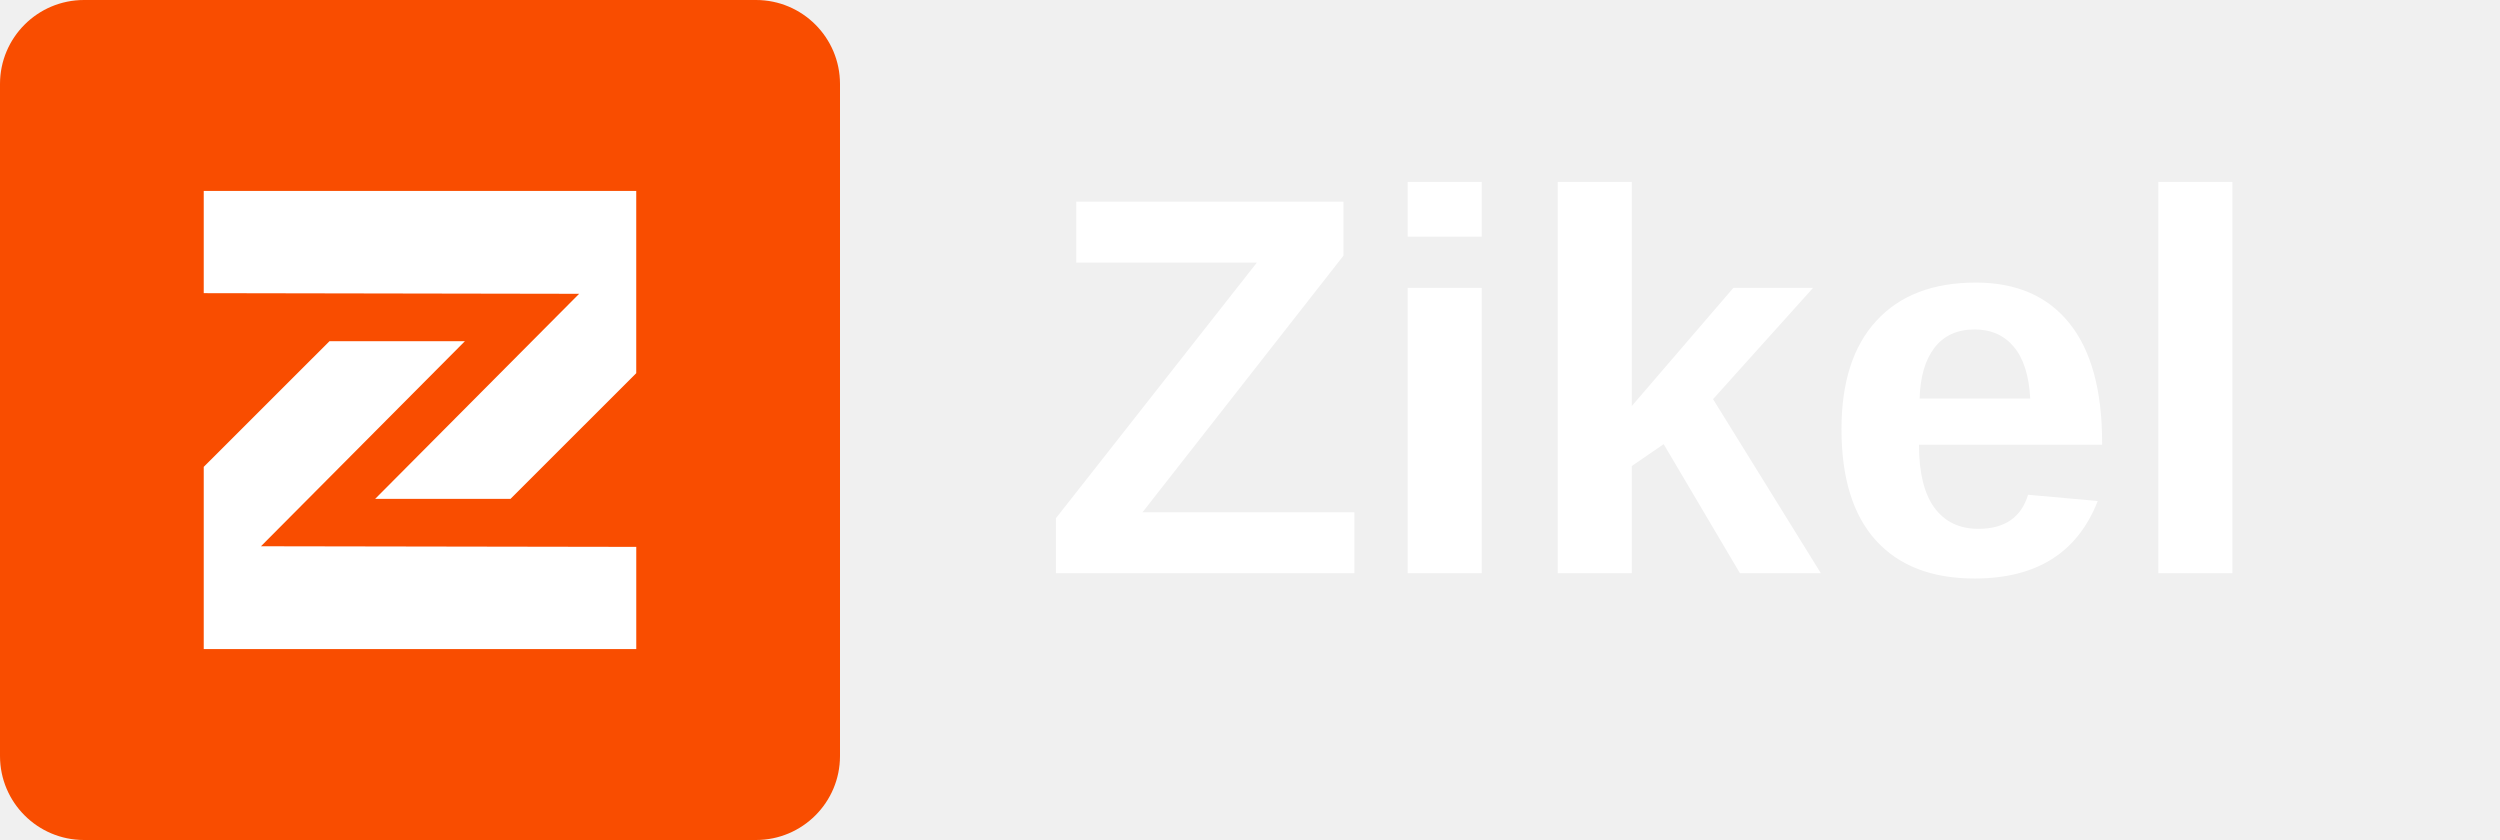
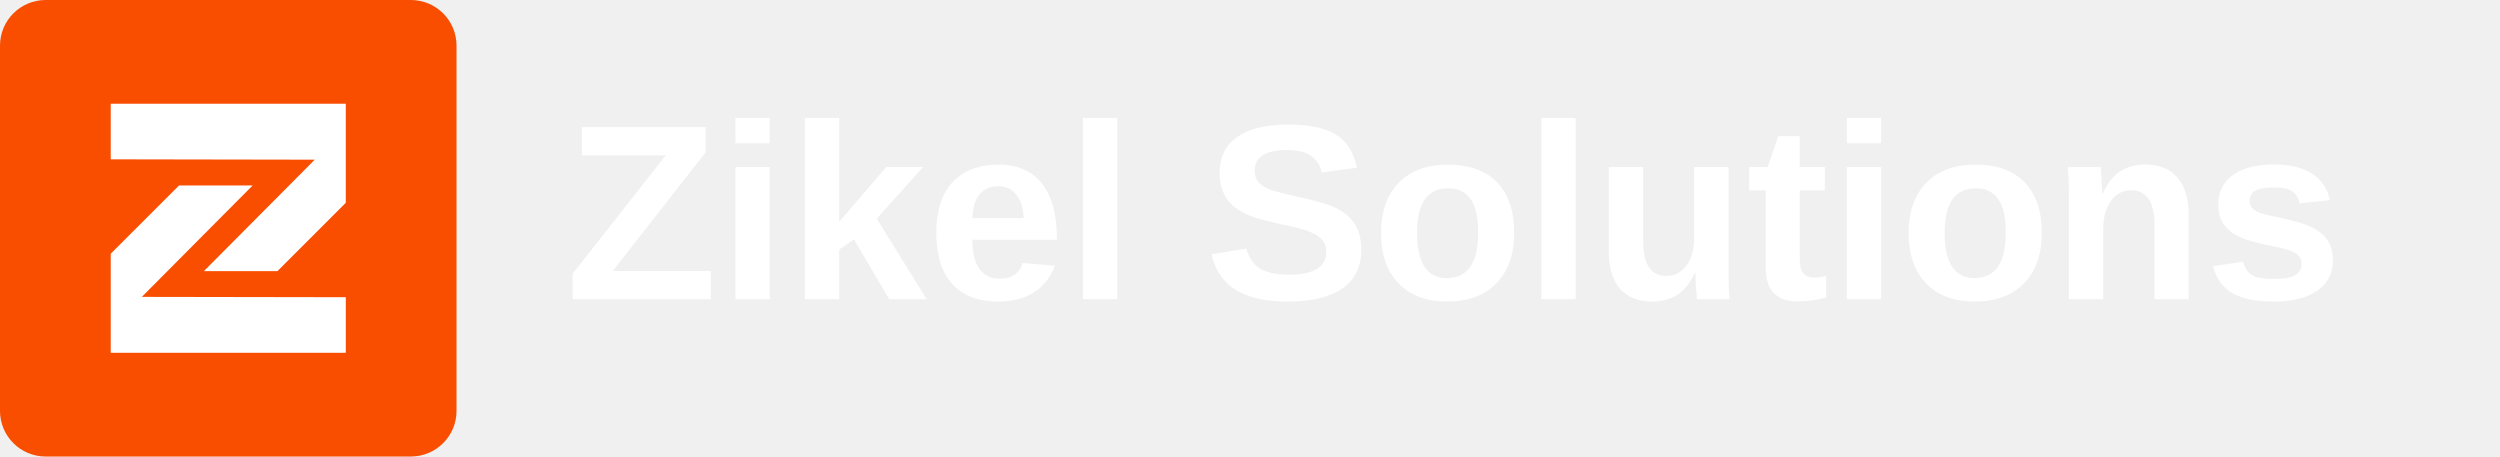
- <svg xmlns="http://www.w3.org/2000/svg" width="125" height="42" viewBox="0 0 125 42" fill="none">
-   <text x="52" y="21" dominant-baseline="middle" font-family="'Space Grotesk', Arial, sans-serif" font-size="27" font-weight="700" fill="white">Zikel</text>
+ <svg xmlns="http://www.w3.org/2000/svg" width="230" height="42" viewBox="0 0 230 42" fill="none">
+   <text x="52" y="21" dominant-baseline="middle" font-family="'Space Grotesk', Arial, sans-serif" font-size="23" font-weight="700" fill="white">Zikel Solutions</text>
  <rect width="42" height="42" rx="4.2" fill="#F94D00" />
  <g clip-path="url(#clip0_wl)" transform="rotate(90, 21, 21)">
    <path d="M9.545 10.188H18.659L24.942 16.473V23.241L14.69 13.043L14.658 31.813H9.545V10.188Z" fill="white" />
    <path d="M32.455 31.813H23.343L17.061 25.527V18.756L27.313 28.952L27.344 10.187H32.455V31.813Z" fill="white" />
  </g>
  <defs>
    <clipPath id="clip0_wl">
      <rect width="22.909" height="22.909" fill="white" transform="translate(9.54541 9.54546)" />
    </clipPath>
  </defs>
</svg>
